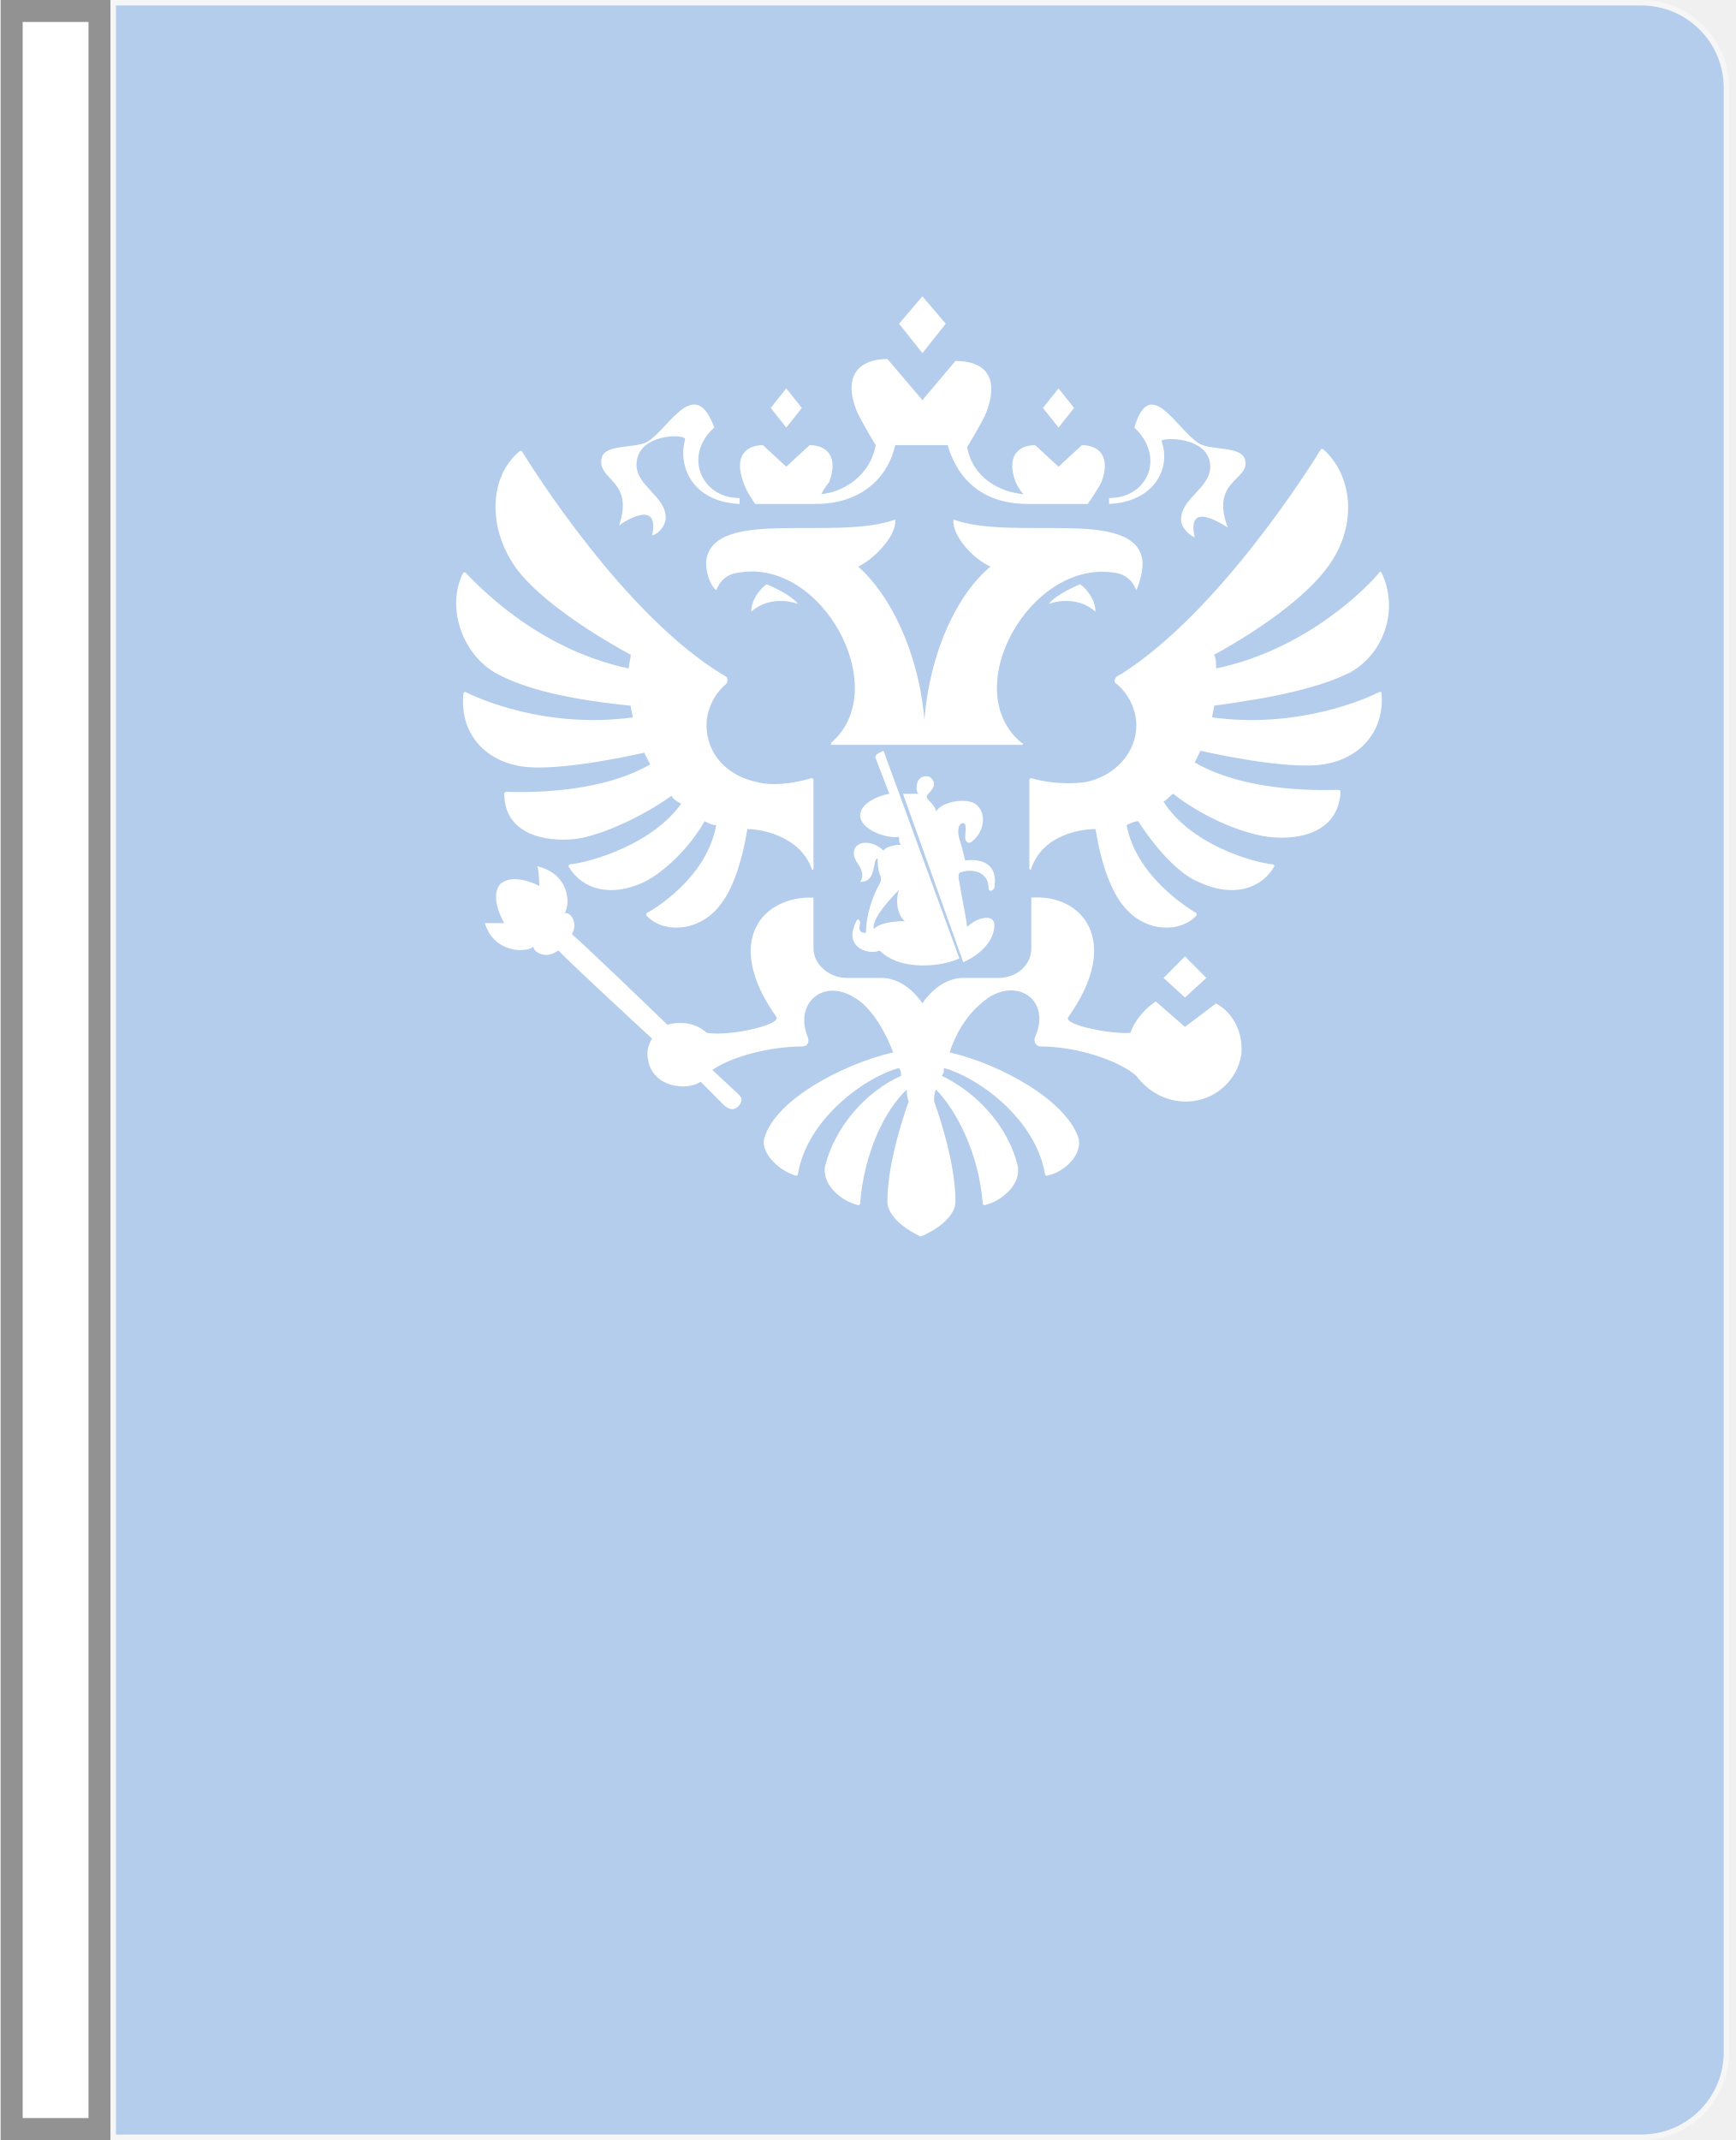
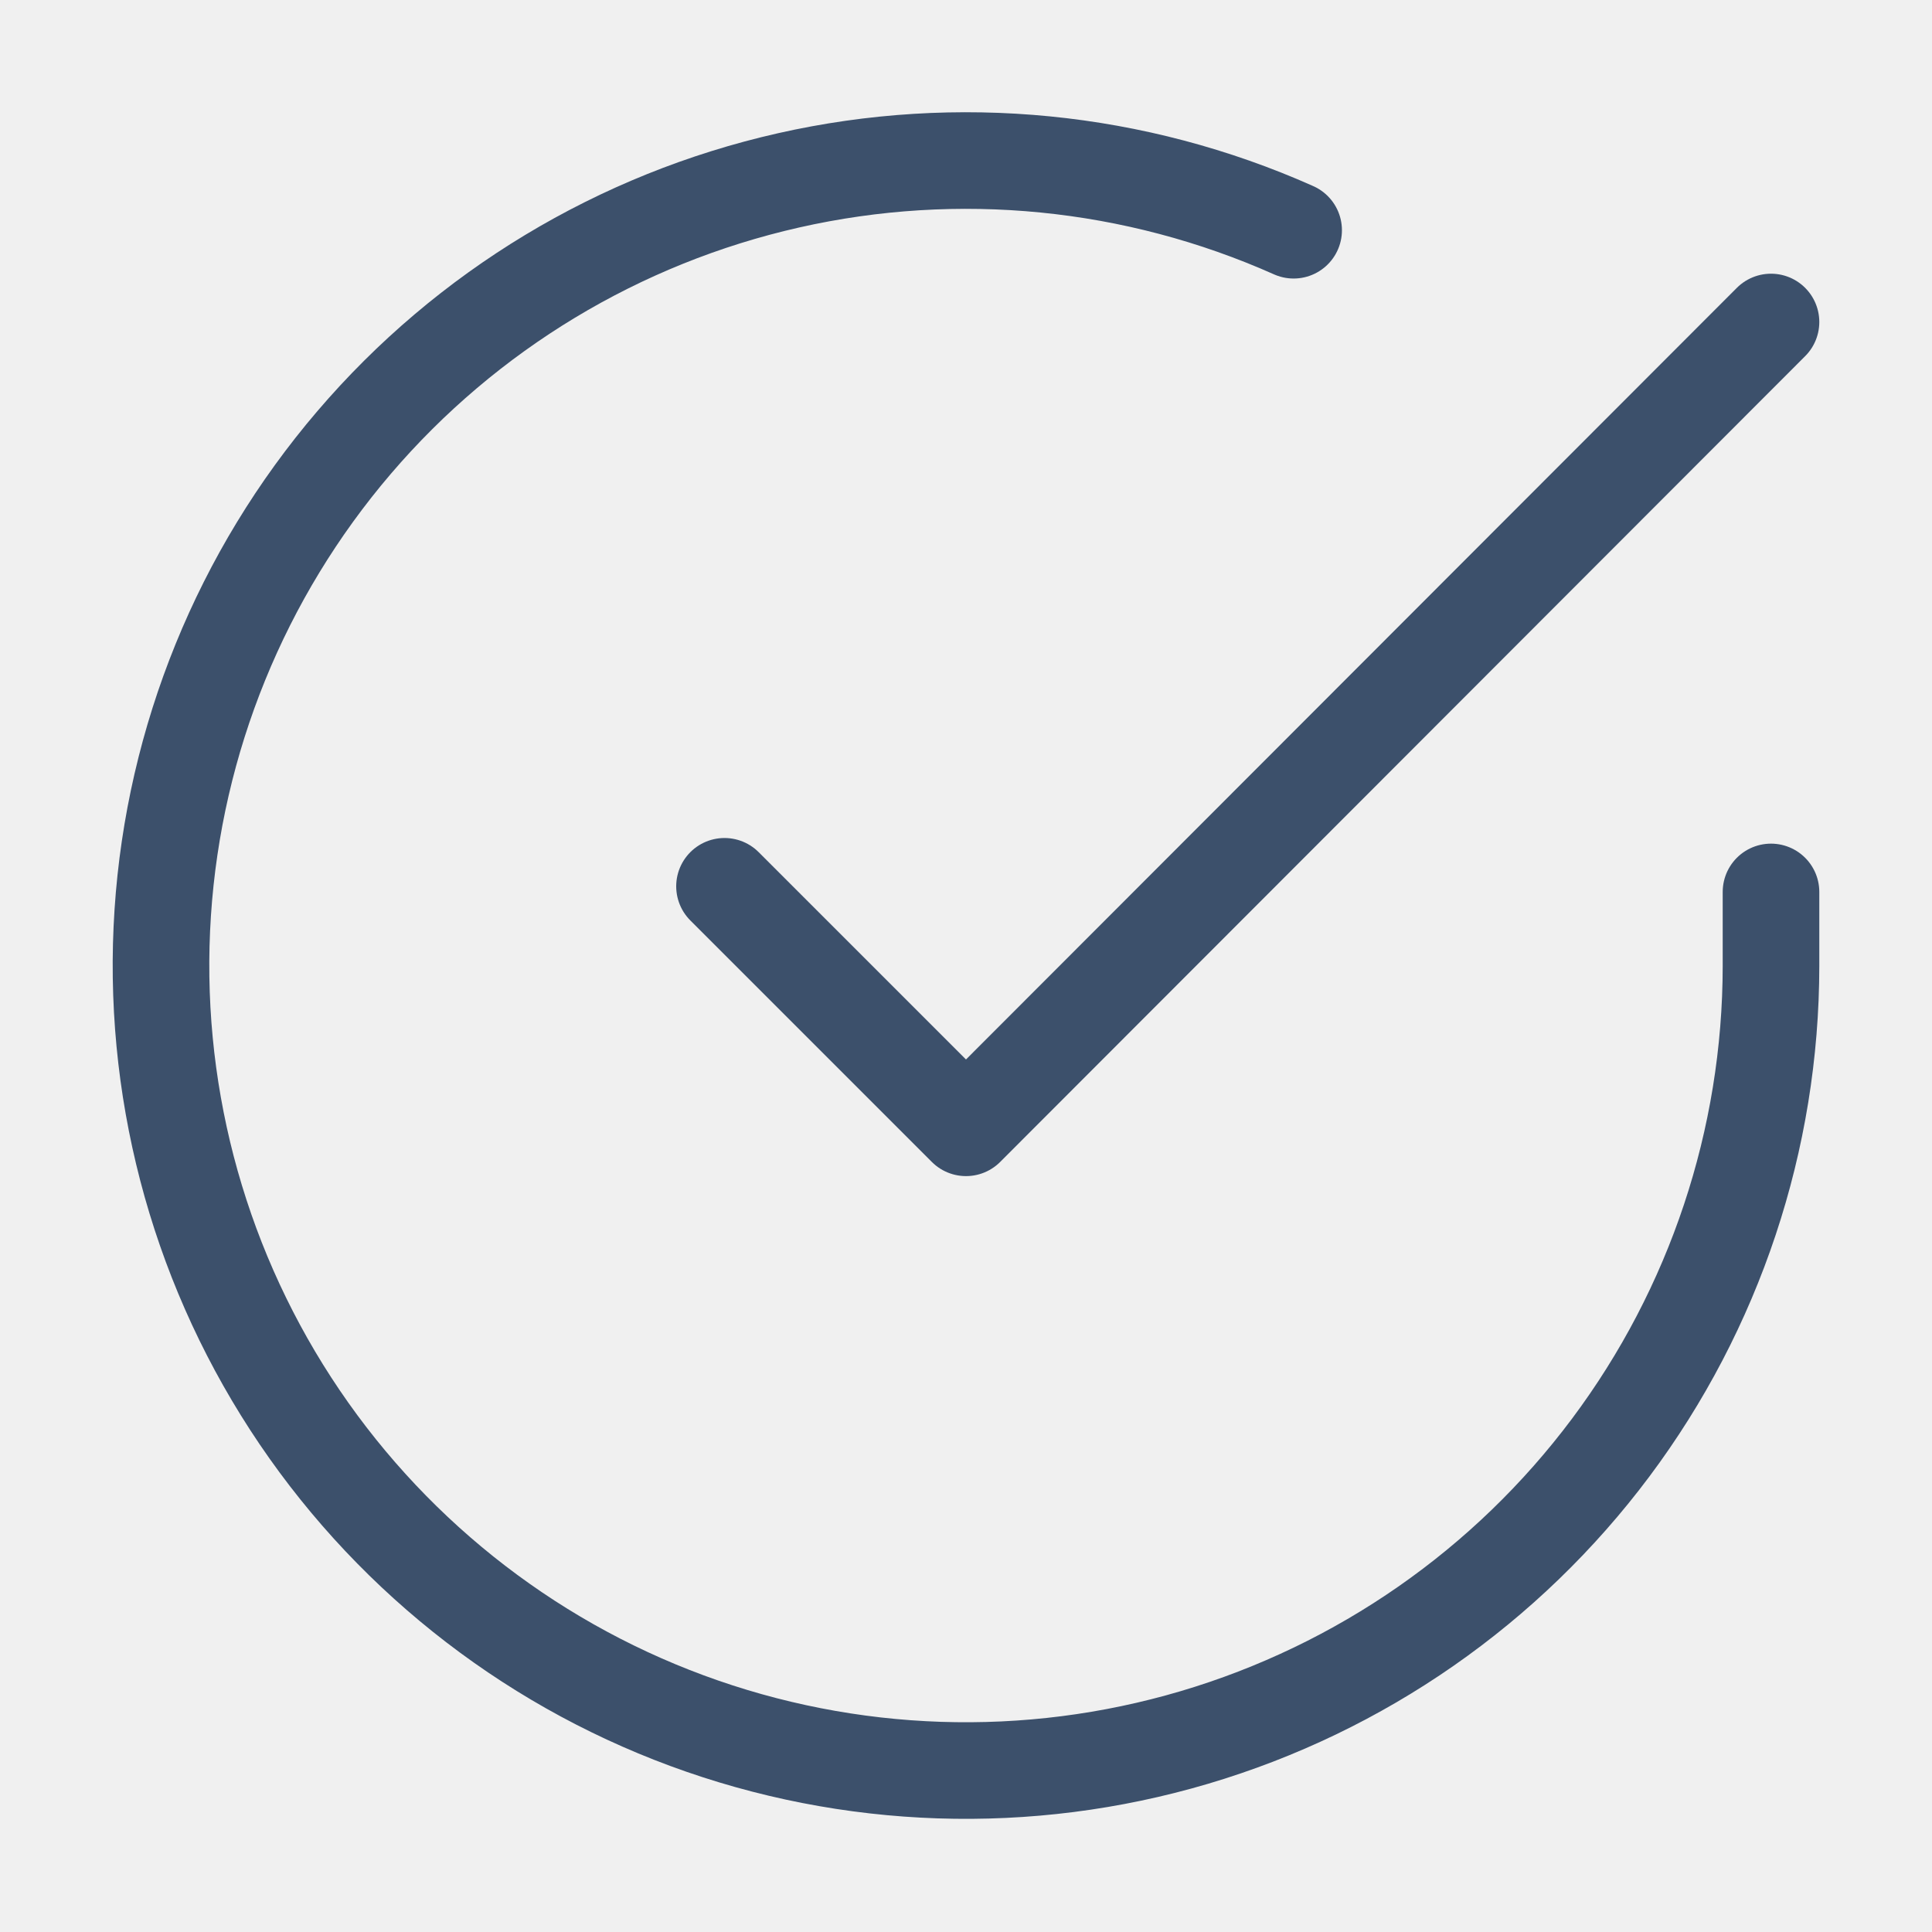
- <svg xmlns="http://www.w3.org/2000/svg" width="240" height="296" viewBox="0 0 240 296" fill="none">
-   <rect x="1.618" y="1.518" width="12.144" height="292.964" fill="white" stroke="#929292" stroke-width="3.036" />
-   <path d="M15.659 0.379H227.033C233.53 0.379 238.797 5.646 238.797 12.144V283.856C238.797 290.354 233.53 295.621 227.033 295.621H15.659V0.379Z" fill="#B4CDED" stroke="#F6F6F7" stroke-width="0.759" />
-   <g clip-path="url(#clip0_74_11334)">
-     <path d="M151.523 84.603C149.371 82.707 146.681 82.978 145.067 83.52C146.143 82.165 148.833 81.081 149.371 80.81C149.909 81.081 151.523 82.707 151.523 84.603ZM157.979 77.288C156.634 70.245 140.225 74.85 131.887 71.87C131.618 74.037 134.577 77.288 136.997 78.372C132.424 82.165 128.659 90.022 127.852 99.504C127.045 90.022 123.01 82.165 118.706 78.372C121.396 77.017 124.086 73.766 123.817 71.87C115.478 74.85 99.069 70.245 97.724 77.288C97.455 78.914 98.262 81.081 99.069 81.623C99.338 81.081 99.876 79.456 102.297 79.185C113.864 77.288 123.548 95.44 114.94 102.755V103.026H141.301C141.571 103.026 141.571 102.755 141.301 102.755C132.425 95.44 142.377 77.559 153.944 79.185C156.365 79.456 156.903 81.081 157.172 81.623C157.441 81.081 158.248 78.914 157.979 77.288ZM160.669 61.033C160.4 60.491 167.394 60.22 167.394 64.555C167.394 67.535 163.359 68.89 163.359 71.87C163.359 73.225 164.973 74.308 165.242 74.308C164.166 69.432 168.47 72.141 169.815 72.954C167.394 66.452 172.774 66.452 172.236 63.742C171.967 61.575 167.394 62.388 165.78 61.304C162.552 59.137 159.055 51.822 156.903 59.137C161.207 63.2 158.786 68.89 153.406 68.89V69.703C159.593 69.432 162.014 64.826 160.669 61.033ZM85.619 72.683C86.695 71.87 91.268 69.161 90.192 74.037C90.73 74.037 92.075 72.954 92.075 71.599C92.075 68.619 88.04 67.264 88.04 64.284C88.04 59.949 94.765 59.949 94.765 60.762C93.689 64.555 95.841 69.432 102.297 69.703V68.89C96.917 68.89 94.496 62.93 98.8 59.137C96.11 51.822 92.613 59.137 89.654 61.033C88.04 62.117 83.467 61.304 83.198 63.471C82.66 66.452 87.771 66.452 85.619 72.683ZM103.911 84.603C106.063 82.707 108.753 82.978 110.367 83.52C109.291 82.165 106.601 81.081 106.063 80.81C105.525 81.081 103.911 82.707 103.911 84.603ZM130.811 44.778L127.583 40.985L124.355 44.778L127.583 48.842L130.811 44.778ZM148.564 56.427L146.412 53.718L144.26 56.427L146.412 59.137L148.564 56.427ZM166.856 135.266L163.897 132.286L160.938 135.266L163.897 137.975L166.856 135.266ZM110.905 56.427L108.753 53.718L106.601 56.427L108.753 59.137L110.905 56.427ZM104.449 69.703H112.788C119.782 69.703 123.01 65.368 123.817 61.575H131.08C132.156 65.368 135.115 69.703 142.108 69.703H150.447C150.447 69.703 151.792 67.806 152.33 66.722C153.675 63.2 152.061 61.575 149.64 61.575L146.412 64.555L143.184 61.575C140.763 61.575 139.15 63.2 140.494 66.722C140.763 67.264 141.033 67.806 141.571 68.348C138.342 68.077 134.577 66.181 133.77 61.846C133.77 61.846 135.921 58.324 136.459 56.969C138.342 51.822 135.921 49.925 132.156 49.925L127.583 55.344L122.741 49.654C118.975 49.654 116.554 51.822 118.437 56.698C118.975 58.053 121.127 61.575 121.127 61.575C120.32 65.91 116.554 68.077 113.595 68.348C113.864 67.806 114.402 66.993 114.671 66.722C116.016 63.2 114.402 61.575 111.981 61.575L108.753 64.555L105.525 61.575C103.104 61.575 101.49 63.2 102.835 66.722C103.104 67.806 104.449 69.703 104.449 69.703ZM190.797 95.711C189.183 96.524 179.768 100.859 167.663 99.233C167.663 98.691 167.932 98.149 167.932 97.608C176.002 96.524 182.458 95.169 186.762 93.002C191.604 90.293 193.487 84.061 191.066 79.185C191.066 79.185 190.797 78.914 190.797 79.185C189.452 80.81 181.113 89.751 168.201 92.46C168.201 91.647 168.201 91.106 167.932 90.564C174.388 87.042 180.306 82.707 183.265 78.914C187.838 73.225 187.3 65.91 182.996 62.117H182.727C181.382 64.284 168.739 84.603 155.02 93.273C154.751 93.273 154.751 93.544 154.482 93.544C154.213 93.815 153.944 94.356 154.482 94.627C156.096 95.982 157.172 98.149 157.172 100.317C157.172 104.11 154.213 107.361 150.178 108.174C148.295 108.444 145.336 108.444 142.646 107.632C142.646 107.632 142.377 107.632 142.377 107.903V120.094C142.377 120.365 142.646 120.365 142.646 120.094C144.26 115.489 149.371 114.676 151.523 114.676C152.33 119.552 153.675 123.345 155.558 125.513C158.517 129.035 163.359 129.035 165.511 126.596V126.325C164.166 125.513 157.172 121.178 155.827 114.134C156.365 113.863 156.903 113.592 157.441 113.592C159.862 117.385 163.09 120.907 165.78 121.991C170.353 124.158 174.388 123.074 176.271 119.823C176.271 119.823 176.271 119.552 176.002 119.552C173.312 119.281 164.704 116.843 160.938 110.883C161.476 110.612 161.745 110.07 162.283 109.799C166.049 112.779 171.429 115.218 175.464 115.759C180.037 116.301 185.148 114.947 185.417 109.528C185.417 109.528 185.417 109.257 185.148 109.257C183.534 109.257 172.774 109.799 165.242 105.464C165.511 104.923 165.78 104.381 166.049 103.839C166.049 103.839 177.616 106.548 182.996 105.735C188.376 104.923 191.604 100.859 191.066 95.711H190.797ZM89.116 104.11C89.385 104.652 89.654 105.193 89.923 105.735C82.391 110.07 71.631 109.528 70.017 109.528C70.017 109.528 69.748 109.528 69.748 109.799C69.748 115.218 75.128 116.572 79.701 116.03C83.467 115.489 89.116 112.779 92.882 110.07C93.151 110.612 93.689 110.883 94.227 111.154C90.192 116.843 81.584 119.281 78.894 119.552C78.625 119.552 78.625 119.823 78.625 119.823C80.508 123.074 84.543 124.158 89.116 121.991C91.806 120.636 95.303 117.385 97.455 113.592C97.993 113.863 98.531 114.134 99.069 114.134C97.724 121.449 90.461 125.784 89.385 126.325V126.596C91.537 129.035 96.379 129.035 99.338 125.513C101.221 123.345 102.566 119.552 103.373 114.676C105.525 114.676 110.636 115.759 112.25 120.094C112.25 120.365 112.519 120.365 112.519 120.094V107.903C112.519 107.903 112.519 107.632 112.25 107.632C109.56 108.444 106.601 108.715 104.718 108.174C100.683 107.361 97.724 104.381 97.724 100.317C97.724 98.149 98.8 95.982 100.414 94.627C100.683 94.356 100.683 93.815 100.414 93.544C100.145 93.544 100.145 93.273 99.876 93.273C86.157 84.874 73.514 64.555 72.169 62.388H71.9C67.596 65.91 67.327 73.225 71.631 78.914C74.59 82.707 80.777 87.042 87.233 90.564C87.233 91.106 86.964 91.918 86.964 92.46C74.052 89.751 65.713 80.54 64.368 79.185H64.099C61.678 83.791 63.83 90.293 68.403 93.002C72.707 95.44 79.163 96.795 87.233 97.608C87.233 98.149 87.502 98.691 87.502 99.233C75.397 100.859 65.982 96.524 64.368 95.711C64.368 95.711 64.099 95.711 64.099 95.982C63.561 101.13 66.789 105.193 72.169 106.006C77.549 106.819 89.116 104.11 89.116 104.11ZM163.897 142.039L159.862 138.517C158.248 139.601 156.903 141.226 156.365 142.852C153.944 143.123 146.95 141.768 147.757 140.684C155.289 130.118 149.64 123.616 142.646 124.158V131.202C142.646 133.369 140.763 135.266 138.074 135.266H133.232C129.735 135.266 127.583 138.788 127.583 138.788C127.583 138.788 125.431 135.266 121.934 135.266H117.092C114.671 135.266 112.519 133.369 112.519 131.202V124.158C105.525 123.887 99.876 130.118 107.408 140.684C107.946 141.768 100.952 143.393 97.724 142.852C96.917 142.039 95.572 141.497 94.227 141.497C93.689 141.497 92.882 141.497 92.344 141.768C92.344 141.768 79.432 129.305 79.163 129.305V129.035C79.97 127.68 78.894 126.054 78.087 126.325C78.894 125.242 78.894 120.907 74.321 119.823C74.59 120.636 74.59 122.532 74.59 122.532C74.59 122.532 71.093 120.636 69.21 122.262C67.596 124.158 69.748 127.68 69.748 127.68C69.748 127.68 67.865 127.68 67.058 127.68C68.403 132.015 72.976 131.744 73.783 130.931C73.783 131.744 75.397 132.557 76.742 131.744L77.28 131.473C77.28 131.744 90.192 143.664 90.192 143.664C89.654 144.477 89.385 145.561 89.654 146.645C89.923 148.541 91.537 149.896 93.42 150.166C94.765 150.437 96.11 150.166 96.917 149.625L100.145 152.876C100.414 153.147 100.952 153.418 101.221 153.418C102.028 153.418 102.566 152.605 102.566 152.063C102.566 151.792 102.297 151.521 102.028 151.25L98.531 147.999C101.221 146.103 106.601 144.748 110.905 144.748C111.712 144.748 111.981 144.206 111.712 143.393C109.829 138.788 113.864 135.266 118.168 137.975C120.051 139.059 121.934 141.497 123.548 145.561C116.554 147.186 107.408 152.063 105.794 157.211C104.987 159.107 107.408 161.816 110.098 162.629C110.098 162.629 110.367 162.629 110.367 162.358C111.712 154.501 120.051 148.812 124.355 147.728C124.624 148.27 124.624 147.999 124.624 148.812C119.782 150.979 115.478 155.856 114.133 161.274C113.595 163.713 116.285 166.151 118.706 166.693C118.706 166.693 118.975 166.693 118.975 166.422C119.513 159.378 122.472 153.418 125.431 150.708C125.431 151.25 125.431 151.792 125.7 152.334C125.7 152.334 122.741 160.191 122.741 166.151C122.741 168.86 126.776 170.757 127.314 171.028C128.121 170.757 132.156 168.86 132.156 166.151C132.156 160.191 129.197 152.334 129.197 152.334C129.197 151.792 129.197 151.25 129.466 150.708C132.156 153.418 135.383 159.378 135.921 166.422C135.921 166.422 135.921 166.693 136.191 166.693C138.612 166.151 141.301 163.713 140.763 161.274C139.418 155.585 134.845 150.979 130.273 148.812C130.542 148.27 130.542 148.541 130.542 147.728C134.845 148.812 143.184 154.501 144.529 162.358C144.529 162.358 144.529 162.629 144.798 162.629C147.488 162.087 149.909 159.378 149.102 157.211C147.219 152.063 138.342 147.186 131.349 145.561C132.694 141.497 134.845 139.33 136.729 137.975C141.033 135.266 145.336 138.517 143.184 143.393C142.915 143.935 143.184 144.748 143.991 144.748C148.833 144.748 154.751 146.645 157.172 148.812C158.786 150.979 161.476 152.605 164.704 152.334C168.201 152.063 171.16 149.354 171.698 145.832C171.967 142.852 170.622 140.142 168.201 138.788L163.897 142.039ZM132.962 120.636C134.577 120.094 136.729 120.636 136.729 122.803C136.729 123.345 137.266 123.345 137.535 122.803C138.074 119.552 135.921 118.74 133.5 119.011C133.232 117.927 132.962 116.843 132.694 116.03C132.424 115.218 132.425 113.863 133.232 113.863C133.77 113.863 133.5 115.218 133.5 115.759C133.5 116.301 133.77 116.572 134.038 116.572C134.308 116.572 134.577 116.301 134.845 116.03C136.191 114.676 136.459 112.237 134.845 111.154C133.5 110.341 130.273 110.883 129.466 112.237C129.466 111.696 128.659 110.883 128.39 110.612C128.121 110.341 128.121 110.07 128.39 109.799C128.659 109.528 129.197 108.986 129.197 108.444C129.197 108.174 128.928 107.361 128.121 107.361C127.314 107.361 126.776 107.903 126.776 108.986C126.776 109.257 126.776 109.528 127.045 109.799C126.507 109.799 125.431 109.799 124.893 109.799L133.232 133.098C135.653 132.015 137.535 130.118 137.535 127.951C137.535 126.325 135.115 126.867 133.77 128.222C133.5 126.054 132.962 123.887 132.694 121.991C132.424 120.907 132.694 120.636 132.962 120.636ZM121.127 104.923L123.01 109.799C121.396 110.07 118.975 111.154 118.975 112.779C118.975 114.676 122.472 116.03 124.355 115.759C124.355 116.301 124.355 116.572 124.624 116.843C123.817 116.843 122.472 117.114 122.203 117.656C121.127 116.572 119.513 116.301 118.706 116.843C117.899 117.385 117.899 118.469 118.706 119.552C119.244 120.365 119.513 121.178 118.975 121.991C121.396 121.991 120.589 118.74 121.396 118.74C121.396 119.281 121.396 120.094 121.665 120.907C121.934 121.449 121.934 121.72 121.665 122.262C120.858 123.616 119.782 126.325 119.782 129.035C118.975 129.035 118.706 128.764 118.975 127.68C118.975 127.409 118.706 126.867 118.437 127.409C118.168 127.951 117.899 128.764 117.899 129.305C117.899 131.473 120.589 132.015 121.665 131.473C124.624 134.453 130.542 133.64 132.694 132.557L122.203 103.839C121.665 104.11 120.858 104.381 121.127 104.923ZM120.858 128.493C120.589 127.409 122.203 125.242 124.355 123.074C123.817 124.429 124.086 126.596 125.162 127.409C123.548 127.409 121.665 127.68 120.858 128.493Z" fill="white" />
-   </g>
-   <defs>
-     <clipPath id="clip0_74_11334">
-       <rect width="129.026" height="131.303" fill="white" transform="translate(63.0938 40.9849)" />
-     </clipPath>
-   </defs>
+ <svg xmlns="http://www.w3.org/2000/svg" width="60" height="60" viewBox="0 0 60 60" fill="none">
+   <path d="M55 27.7V30C54.997 35.391 53.251 40.637 50.023 44.955C46.795 49.273 42.258 52.431 37.088 53.96C31.919 55.489 26.393 55.305 21.336 53.437C16.279 51.568 11.962 48.115 9.027 43.593C6.093 39.07 4.699 33.72 5.054 28.341C5.409 22.962 7.493 17.841 10.996 13.743C14.498 9.645 19.232 6.789 24.491 5.601C29.749 4.412 35.251 4.956 40.175 7.15" stroke="#3C506B" stroke-width="3" stroke-linecap="round" stroke-linejoin="round" />
+   <path d="M55 10L30 35.025L22.5 27.525" stroke="#3C506B" stroke-width="3" stroke-linecap="round" stroke-linejoin="round" />
</svg>
